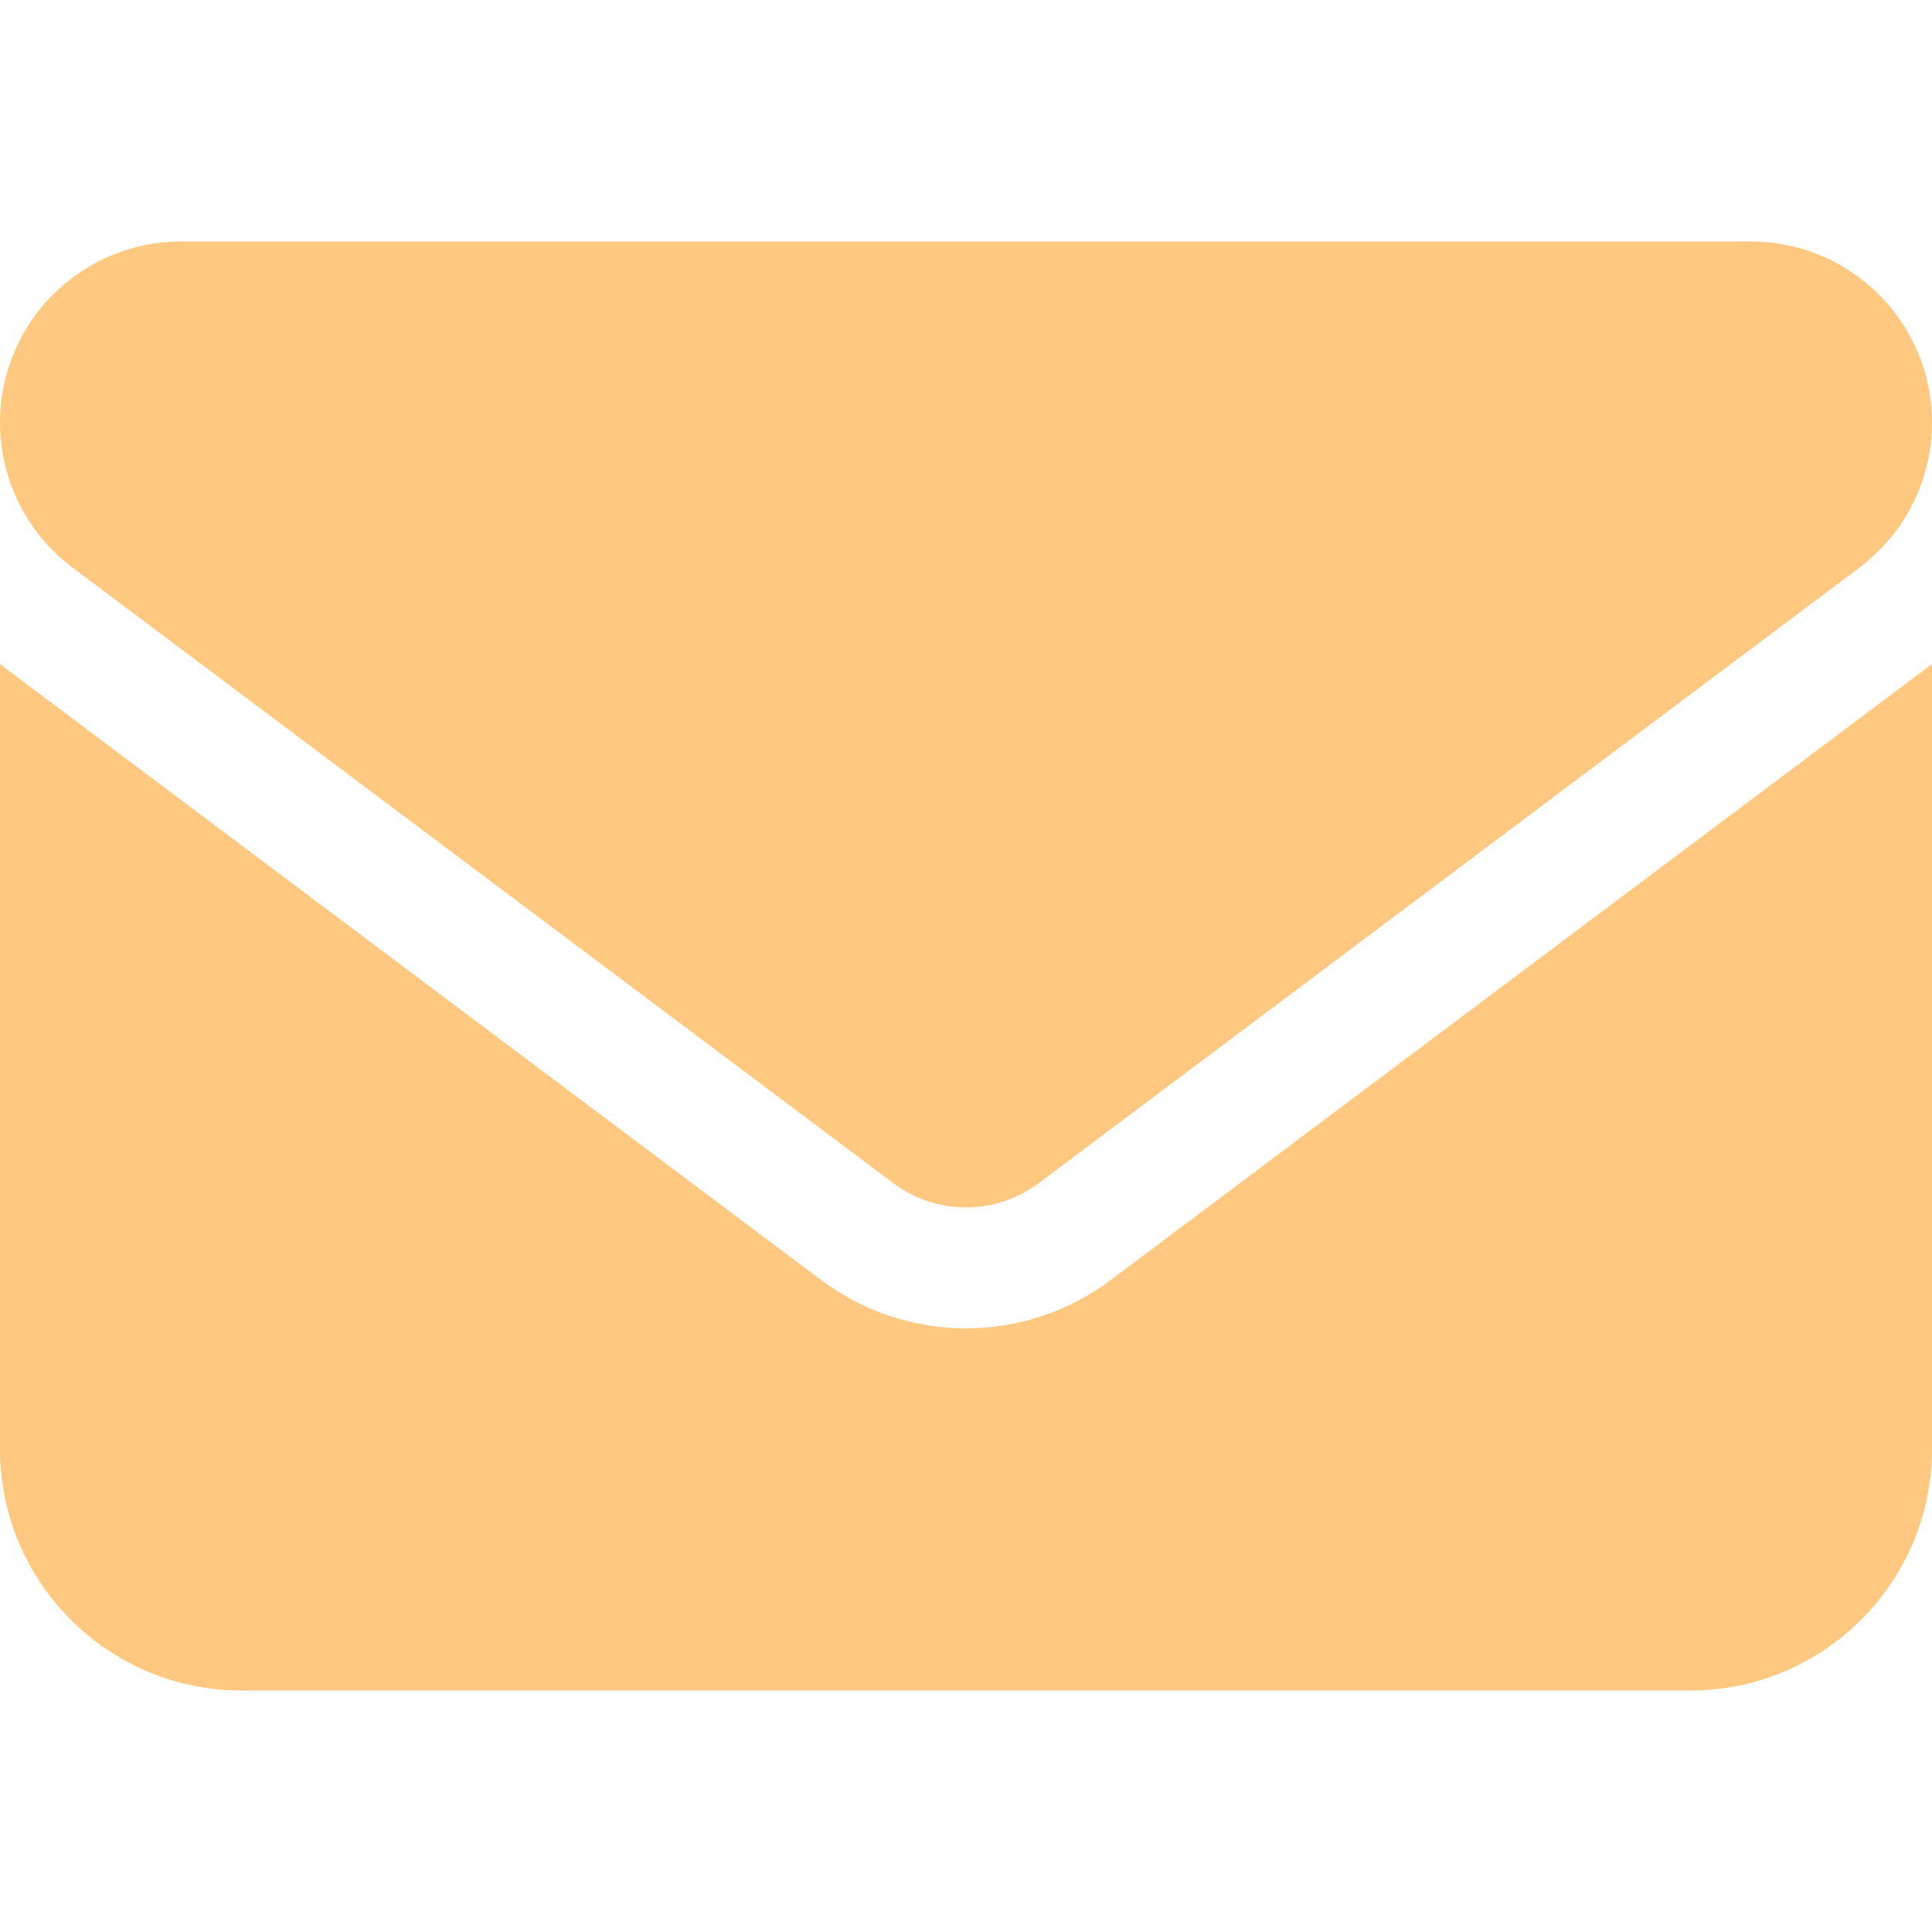
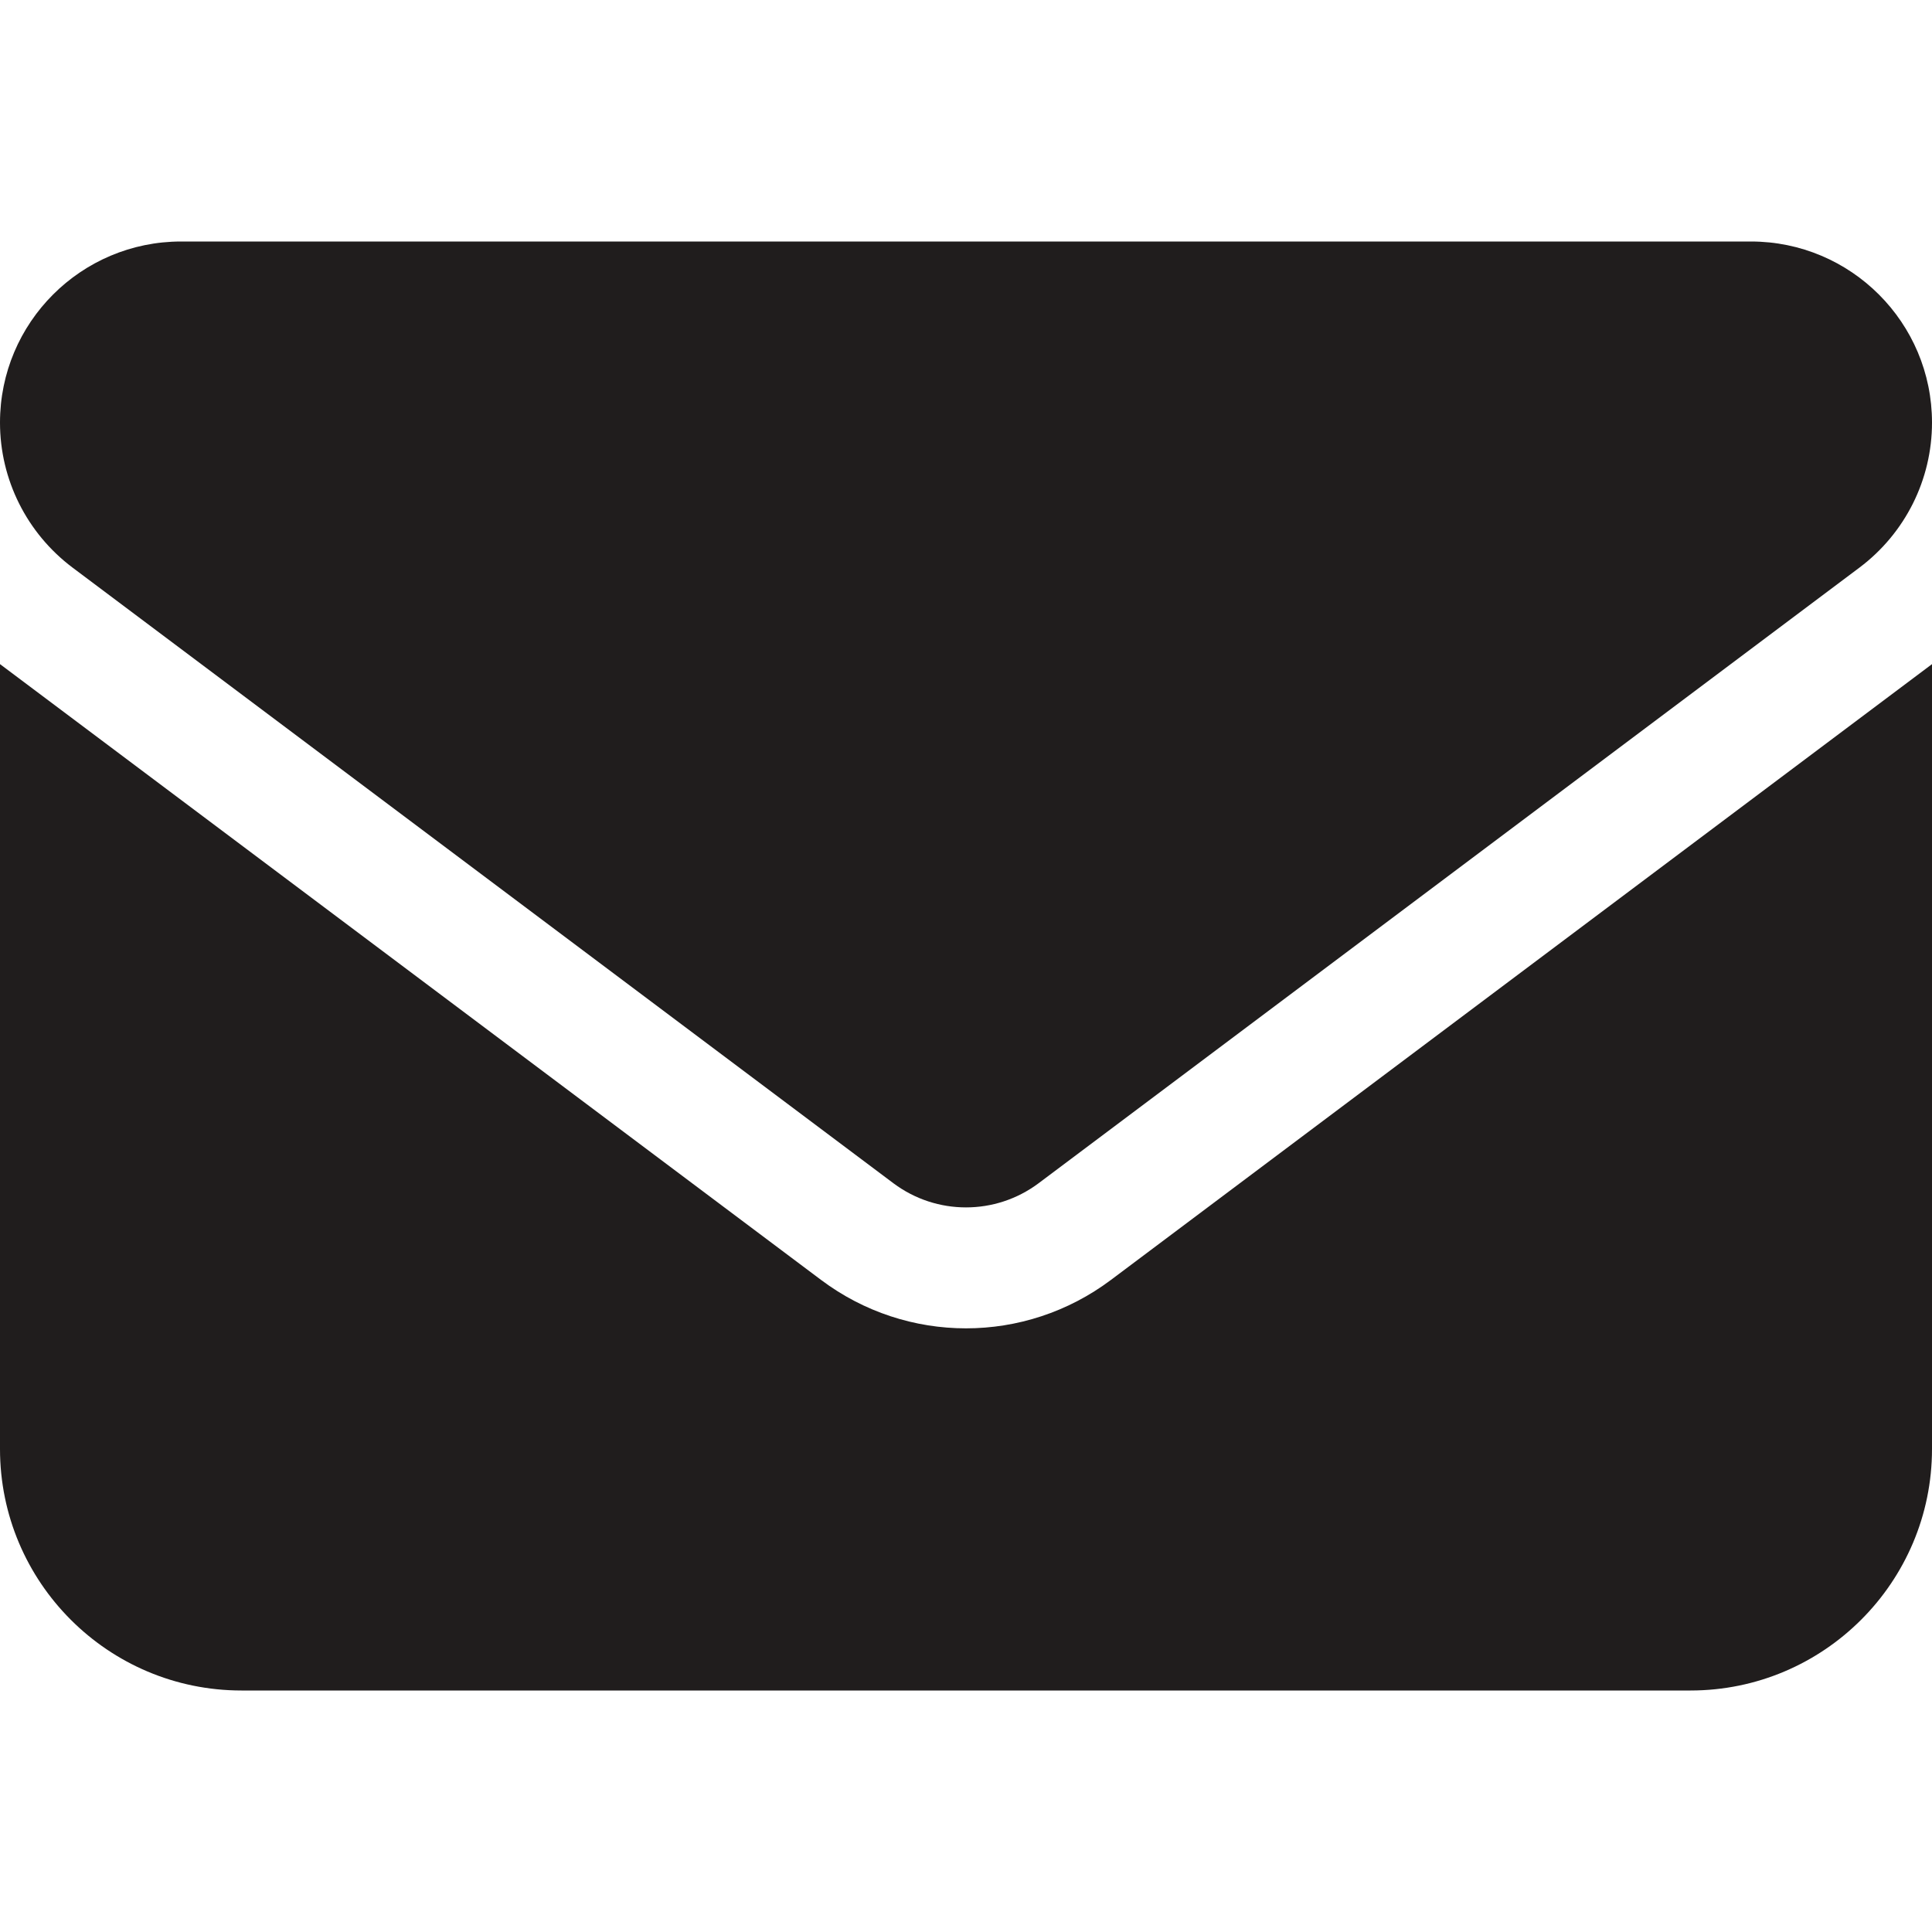
<svg xmlns="http://www.w3.org/2000/svg" width="40" height="40" viewBox="0 0 512 512">
-   <path fill="#ffc880" d="M464 64C490.5 64 512 85.49 512 112C512 127.1 504.9 141.3 492.8 150.4L275.2 313.6C263.8 322.1 248.2 322.1 236.8 313.6L19.2 150.4C7.113 141.3 0 127.1 0 112C0 85.49 21.49 64 48 64H464zM217.6 339.2C240.4 356.3 271.6 356.3 294.4 339.2L512 176V384C512 419.3 483.3 448 448 448H64C28.65 448 0 419.3 0 384V176L217.6 339.2z" />
+   <path fill="#201d1d" d="M464 64C490.5 64 512 85.49 512 112C512 127.1 504.9 141.3 492.8 150.4L275.2 313.6C263.8 322.1 248.2 322.1 236.8 313.6L19.2 150.4C7.113 141.3 0 127.1 0 112C0 85.49 21.49 64 48 64H464zM217.6 339.2C240.4 356.3 271.6 356.3 294.4 339.2L512 176V384C512 419.3 483.3 448 448 448H64C28.65 448 0 419.3 0 384V176L217.6 339.2z" />
</svg>
